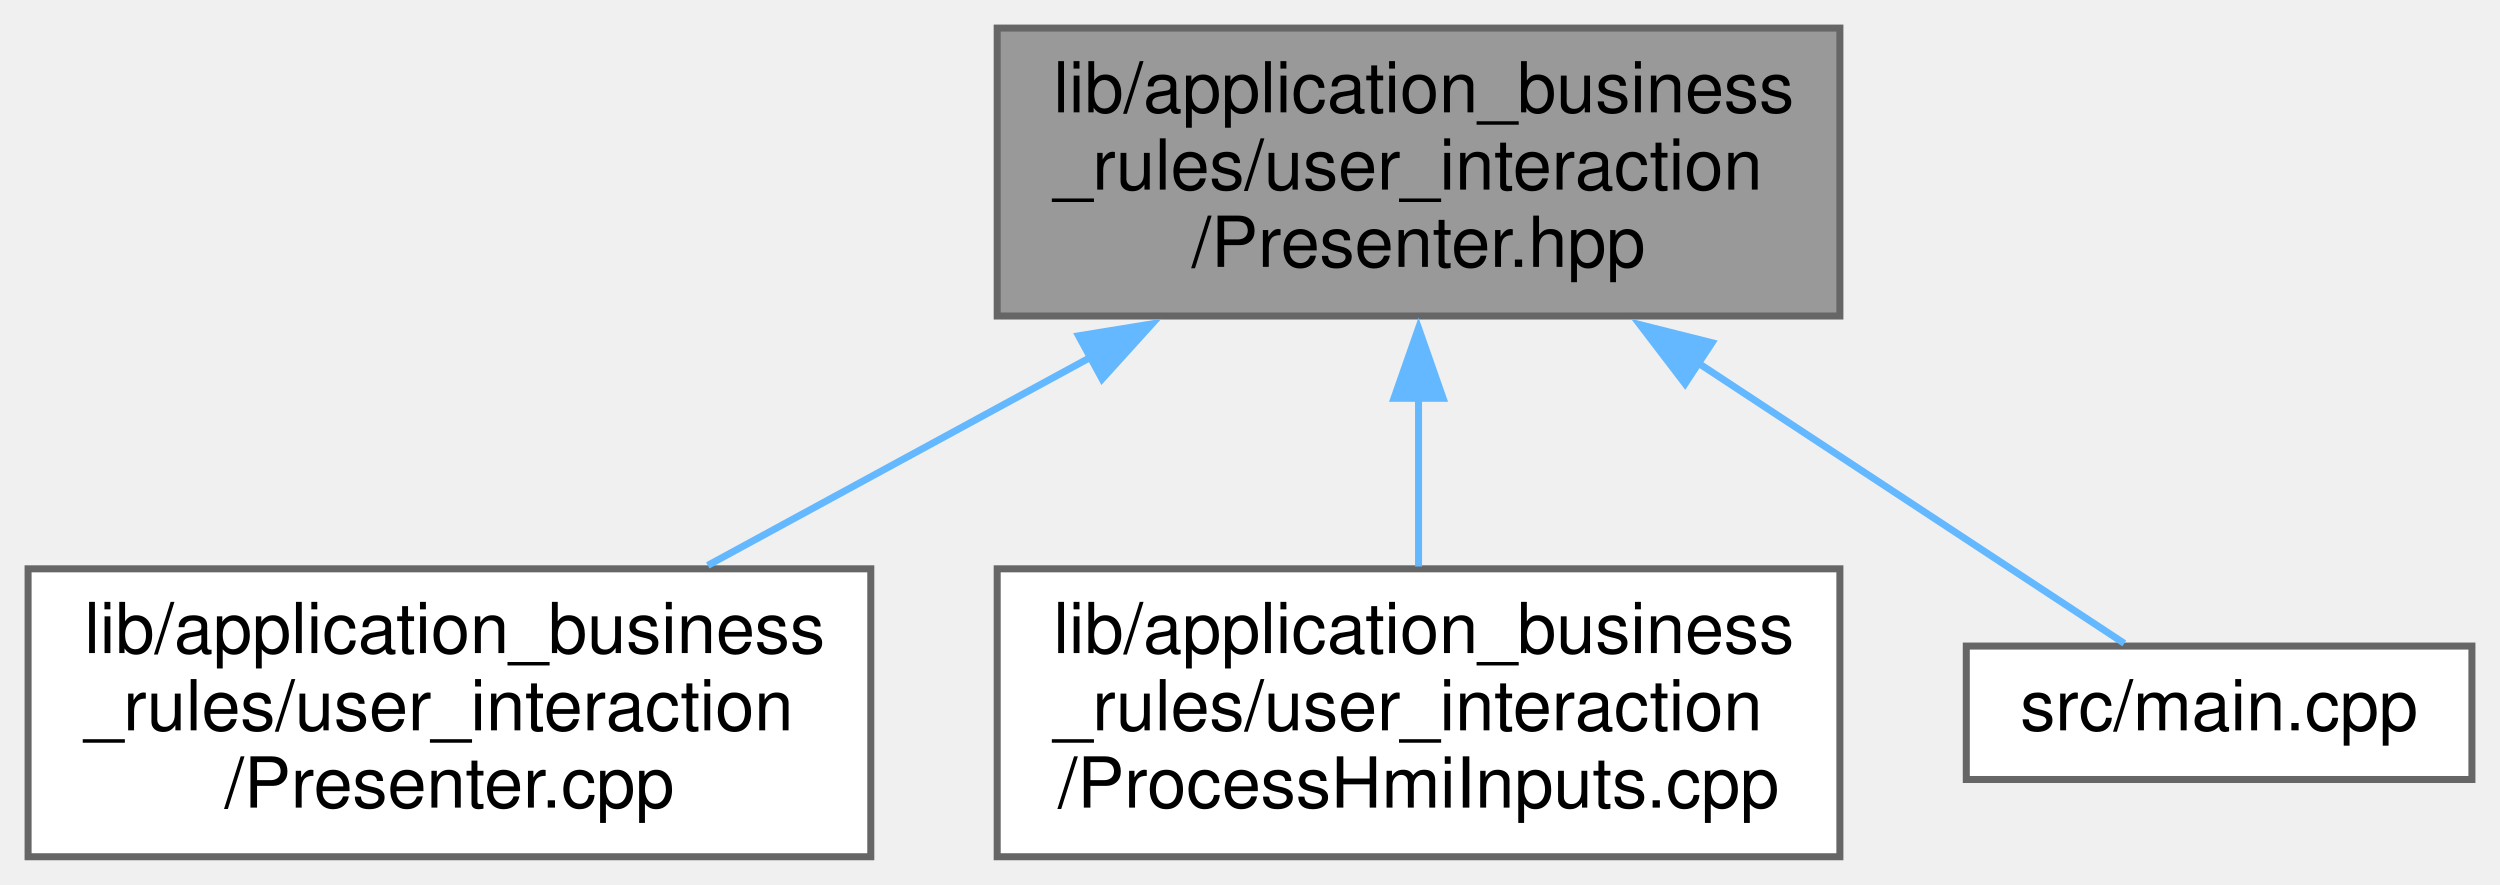
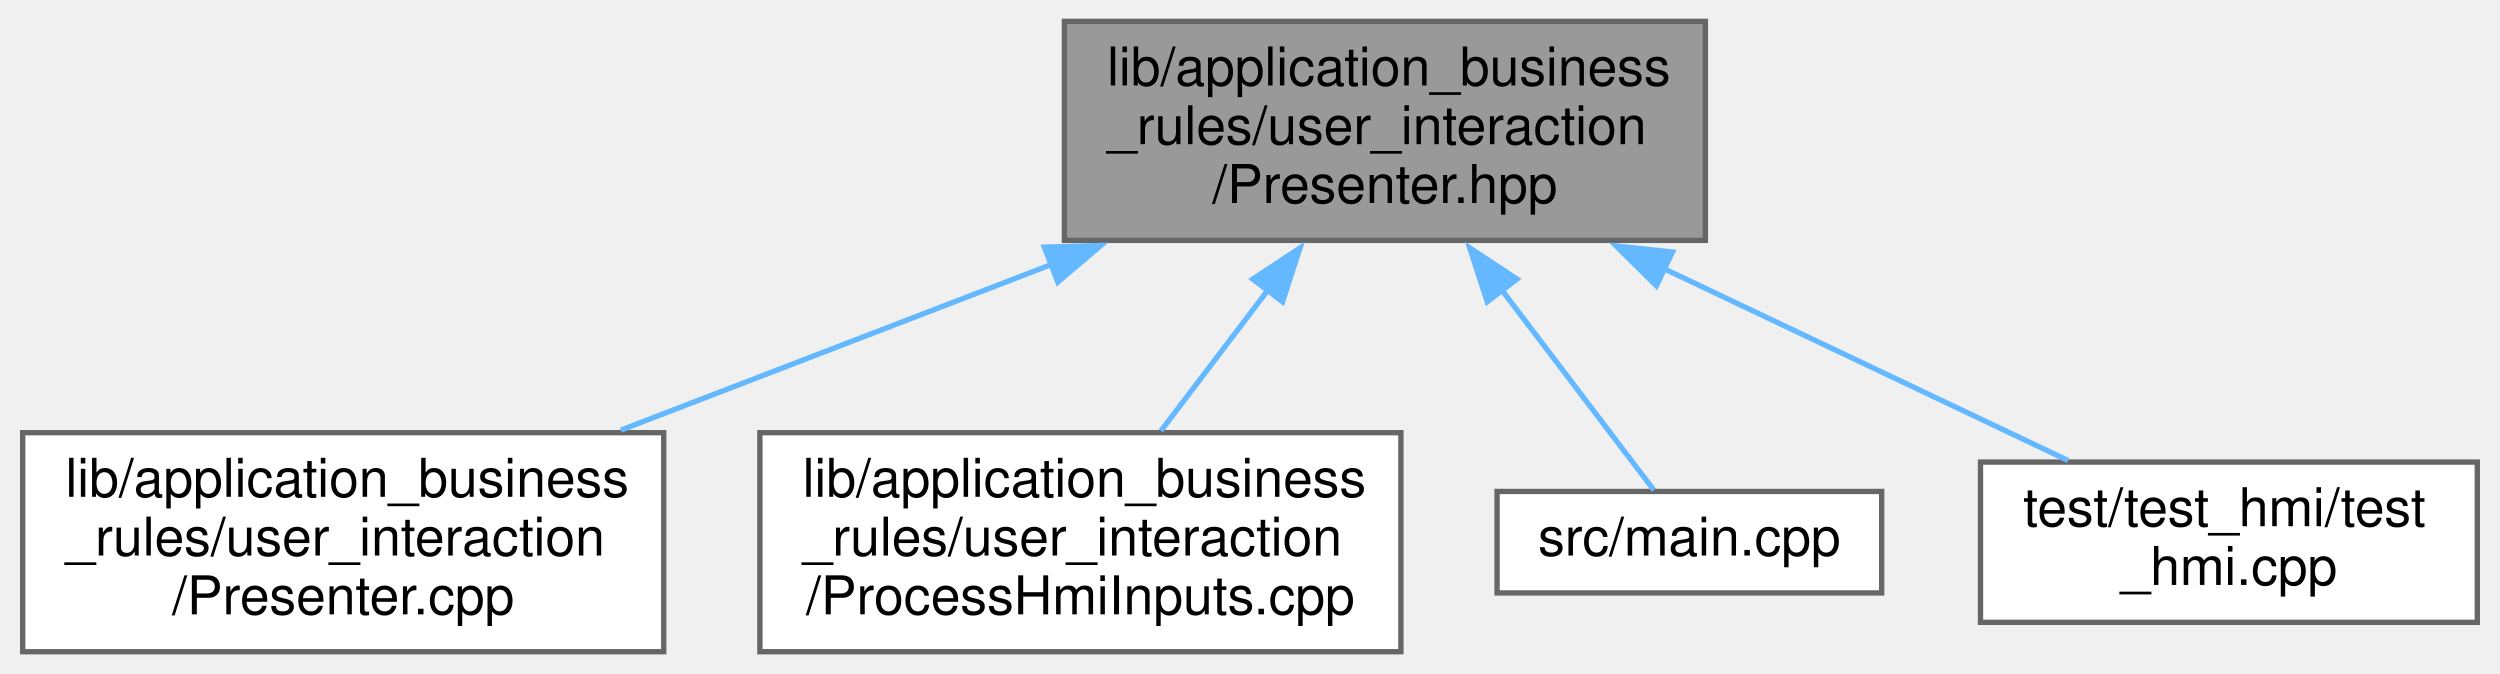
- <svg xmlns="http://www.w3.org/2000/svg" xmlns:xlink="http://www.w3.org/1999/xlink" width="356pt" height="126pt" viewBox="0.00 0.00 356.00 126.00">
+ <svg xmlns="http://www.w3.org/2000/svg" xmlns:xlink="http://www.w3.org/1999/xlink" width="468pt" height="126pt" viewBox="0.00 0.00 467.50 126.00">
  <g id="graph0" class="graph" transform="scale(1 1) rotate(0) translate(4 122)">
    <g id="node1" class="node">
      <g id="a_node1">
        <a xlink:title=" ">
-           <polygon fill="#999999" stroke="#666666" points="258,-118 138,-118 138,-77 258,-77 258,-118" />
-           <text text-anchor="start" x="146" y="-106" font-family="Helvetica,sans-Serif" font-size="10.00">lib/application_business</text>
-           <text text-anchor="start" x="146" y="-95" font-family="Helvetica,sans-Serif" font-size="10.00">_rules/user_interaction</text>
-           <text text-anchor="middle" x="198" y="-84" font-family="Helvetica,sans-Serif" font-size="10.00">/Presenter.hpp</text>
+           <polygon fill="#999999" stroke="#666666" points="315,-118 195,-118 195,-77 315,-77 315,-118" />
+           <text text-anchor="start" x="203" y="-106" font-family="Helvetica,sans-Serif" font-size="10.00">lib/application_business</text>
+           <text text-anchor="start" x="203" y="-95" font-family="Helvetica,sans-Serif" font-size="10.00">_rules/user_interaction</text>
+           <text text-anchor="middle" x="255" y="-84" font-family="Helvetica,sans-Serif" font-size="10.00">/Presenter.hpp</text>
        </a>
      </g>
    </g>
    <g id="node2" class="node">
      <g id="a_node2">
        <a xlink:href="Presenter_8cpp.xhtml" target="_top" xlink:title=" ">
          <polygon fill="white" stroke="#666666" points="120,-41 0,-41 0,0 120,0 120,-41" />
          <text text-anchor="start" x="8" y="-29" font-family="Helvetica,sans-Serif" font-size="10.00">lib/application_business</text>
          <text text-anchor="start" x="8" y="-18" font-family="Helvetica,sans-Serif" font-size="10.00">_rules/user_interaction</text>
          <text text-anchor="middle" x="60" y="-7" font-family="Helvetica,sans-Serif" font-size="10.00">/Presenter.cpp</text>
        </a>
      </g>
    </g>
    <g id="edge1" class="edge">
-       <path fill="none" stroke="#63b8ff" d="M151.72,-71.35C133.83,-61.63 113.66,-50.66 96.79,-41.49" />
-       <polygon fill="#63b8ff" stroke="#63b8ff" points="149.59,-74.18 160.05,-75.88 152.94,-68.03 149.59,-74.18" />
+       <path fill="none" stroke="#63b8ff" d="M192.74,-72.55C166.71,-62.54 136.81,-51.04 111.99,-41.49" />
+       <polygon fill="#63b8ff" stroke="#63b8ff" points="191.25,-75.73 201.84,-76.05 193.77,-69.2 191.25,-75.73" />
    </g>
    <g id="node3" class="node">
      <g id="a_node3">
        <a xlink:href="ProcessHmiInputs_8cpp.xhtml" target="_top" xlink:title=" ">
          <polygon fill="white" stroke="#666666" points="258,-41 138,-41 138,0 258,0 258,-41" />
          <text text-anchor="start" x="146" y="-29" font-family="Helvetica,sans-Serif" font-size="10.00">lib/application_business</text>
          <text text-anchor="start" x="146" y="-18" font-family="Helvetica,sans-Serif" font-size="10.00">_rules/user_interaction</text>
          <text text-anchor="middle" x="198" y="-7" font-family="Helvetica,sans-Serif" font-size="10.00">/ProcessHmiInputs.cpp</text>
        </a>
      </g>
    </g>
    <g id="edge2" class="edge">
-       <path fill="none" stroke="#63b8ff" d="M198,-65.36C198,-57.24 198,-48.7 198,-41.33" />
-       <polygon fill="#63b8ff" stroke="#63b8ff" points="194.5,-65.28 198,-75.28 201.5,-65.28 194.5,-65.28" />
+       <path fill="none" stroke="#63b8ff" d="M233.26,-67.9C226.53,-59.04 219.25,-49.47 213.07,-41.33" />
+       <polygon fill="#63b8ff" stroke="#63b8ff" points="230.27,-69.75 239.11,-75.59 235.84,-65.51 230.27,-69.75" />
    </g>
    <g id="node4" class="node">
      <g id="a_node4">
        <a xlink:href="main_8cpp.xhtml" target="_top" xlink:title=" ">
          <polygon fill="white" stroke="#666666" points="348,-30 276,-30 276,-11 348,-11 348,-30" />
          <text text-anchor="middle" x="312" y="-18" font-family="Helvetica,sans-Serif" font-size="10.00">src/main.cpp</text>
        </a>
      </g>
    </g>
    <g id="edge3" class="edge">
-       <path fill="none" stroke="#63b8ff" d="M237.69,-70.39C258.87,-56.45 283.58,-40.2 298.5,-30.38" />
-       <polygon fill="#63b8ff" stroke="#63b8ff" points="235.95,-67.35 229.52,-75.77 239.79,-73.19 235.95,-67.35" />
+       <path fill="none" stroke="#63b8ff" d="M276.77,-67.86C286.95,-54.46 298.36,-39.45 305.36,-30.24" />
+       <polygon fill="#63b8ff" stroke="#63b8ff" points="274.16,-65.51 270.89,-75.59 279.73,-69.75 274.16,-65.51" />
+     </g>
+     <g id="node5" class="node">
+       <g id="a_node5">
+         <a xlink:href="test__hmi_8cpp.xhtml" target="_top" xlink:title=" ">
+           <polygon fill="white" stroke="#666666" points="459.5,-35.5 366.5,-35.5 366.5,-5.5 459.5,-5.5 459.5,-35.5" />
+           <text text-anchor="start" x="374.5" y="-23.5" font-family="Helvetica,sans-Serif" font-size="10.00">test/test_hmi/test</text>
+           <text text-anchor="middle" x="413" y="-12.5" font-family="Helvetica,sans-Serif" font-size="10.00">_hmi.cpp</text>
+         </a>
+       </g>
+     </g>
+     <g id="edge4" class="edge">
+       <path fill="none" stroke="#63b8ff" d="M307.06,-71.79C332.21,-59.85 361.5,-45.94 382.9,-35.79" />
+       <polygon fill="#63b8ff" stroke="#63b8ff" points="305.83,-68.5 298.29,-75.95 308.83,-74.82 305.83,-68.5" />
    </g>
  </g>
</svg>
